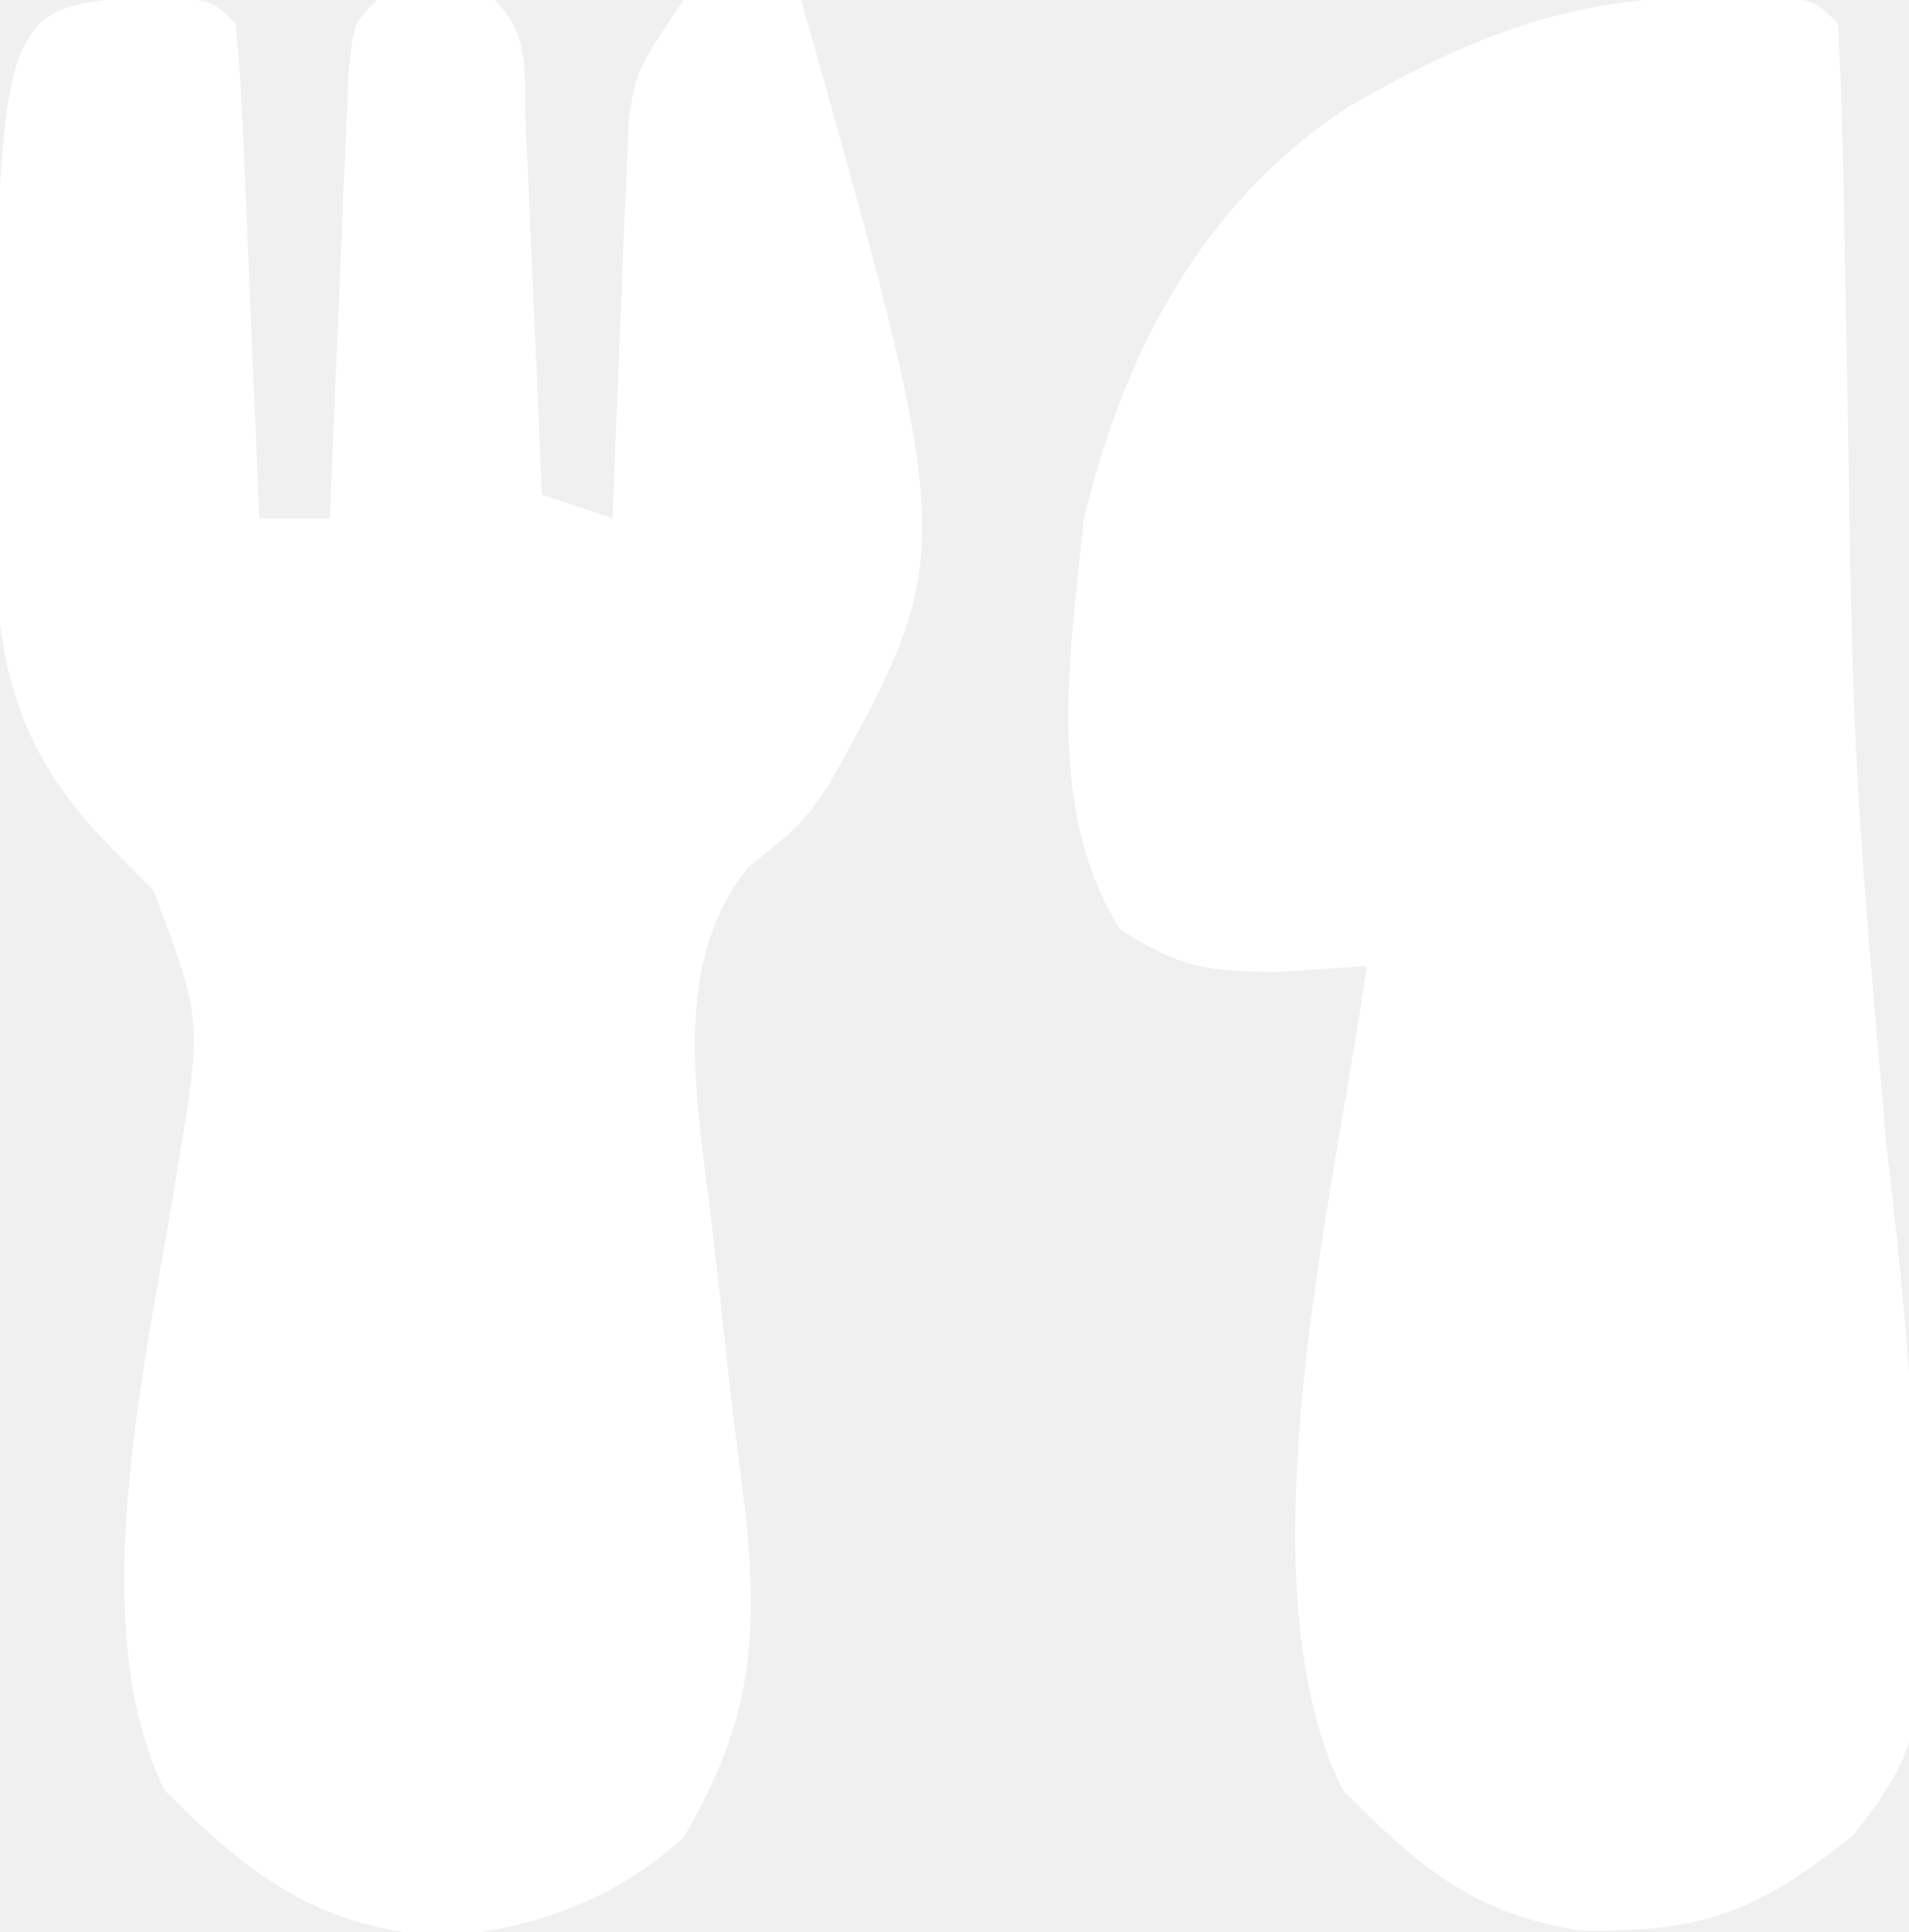
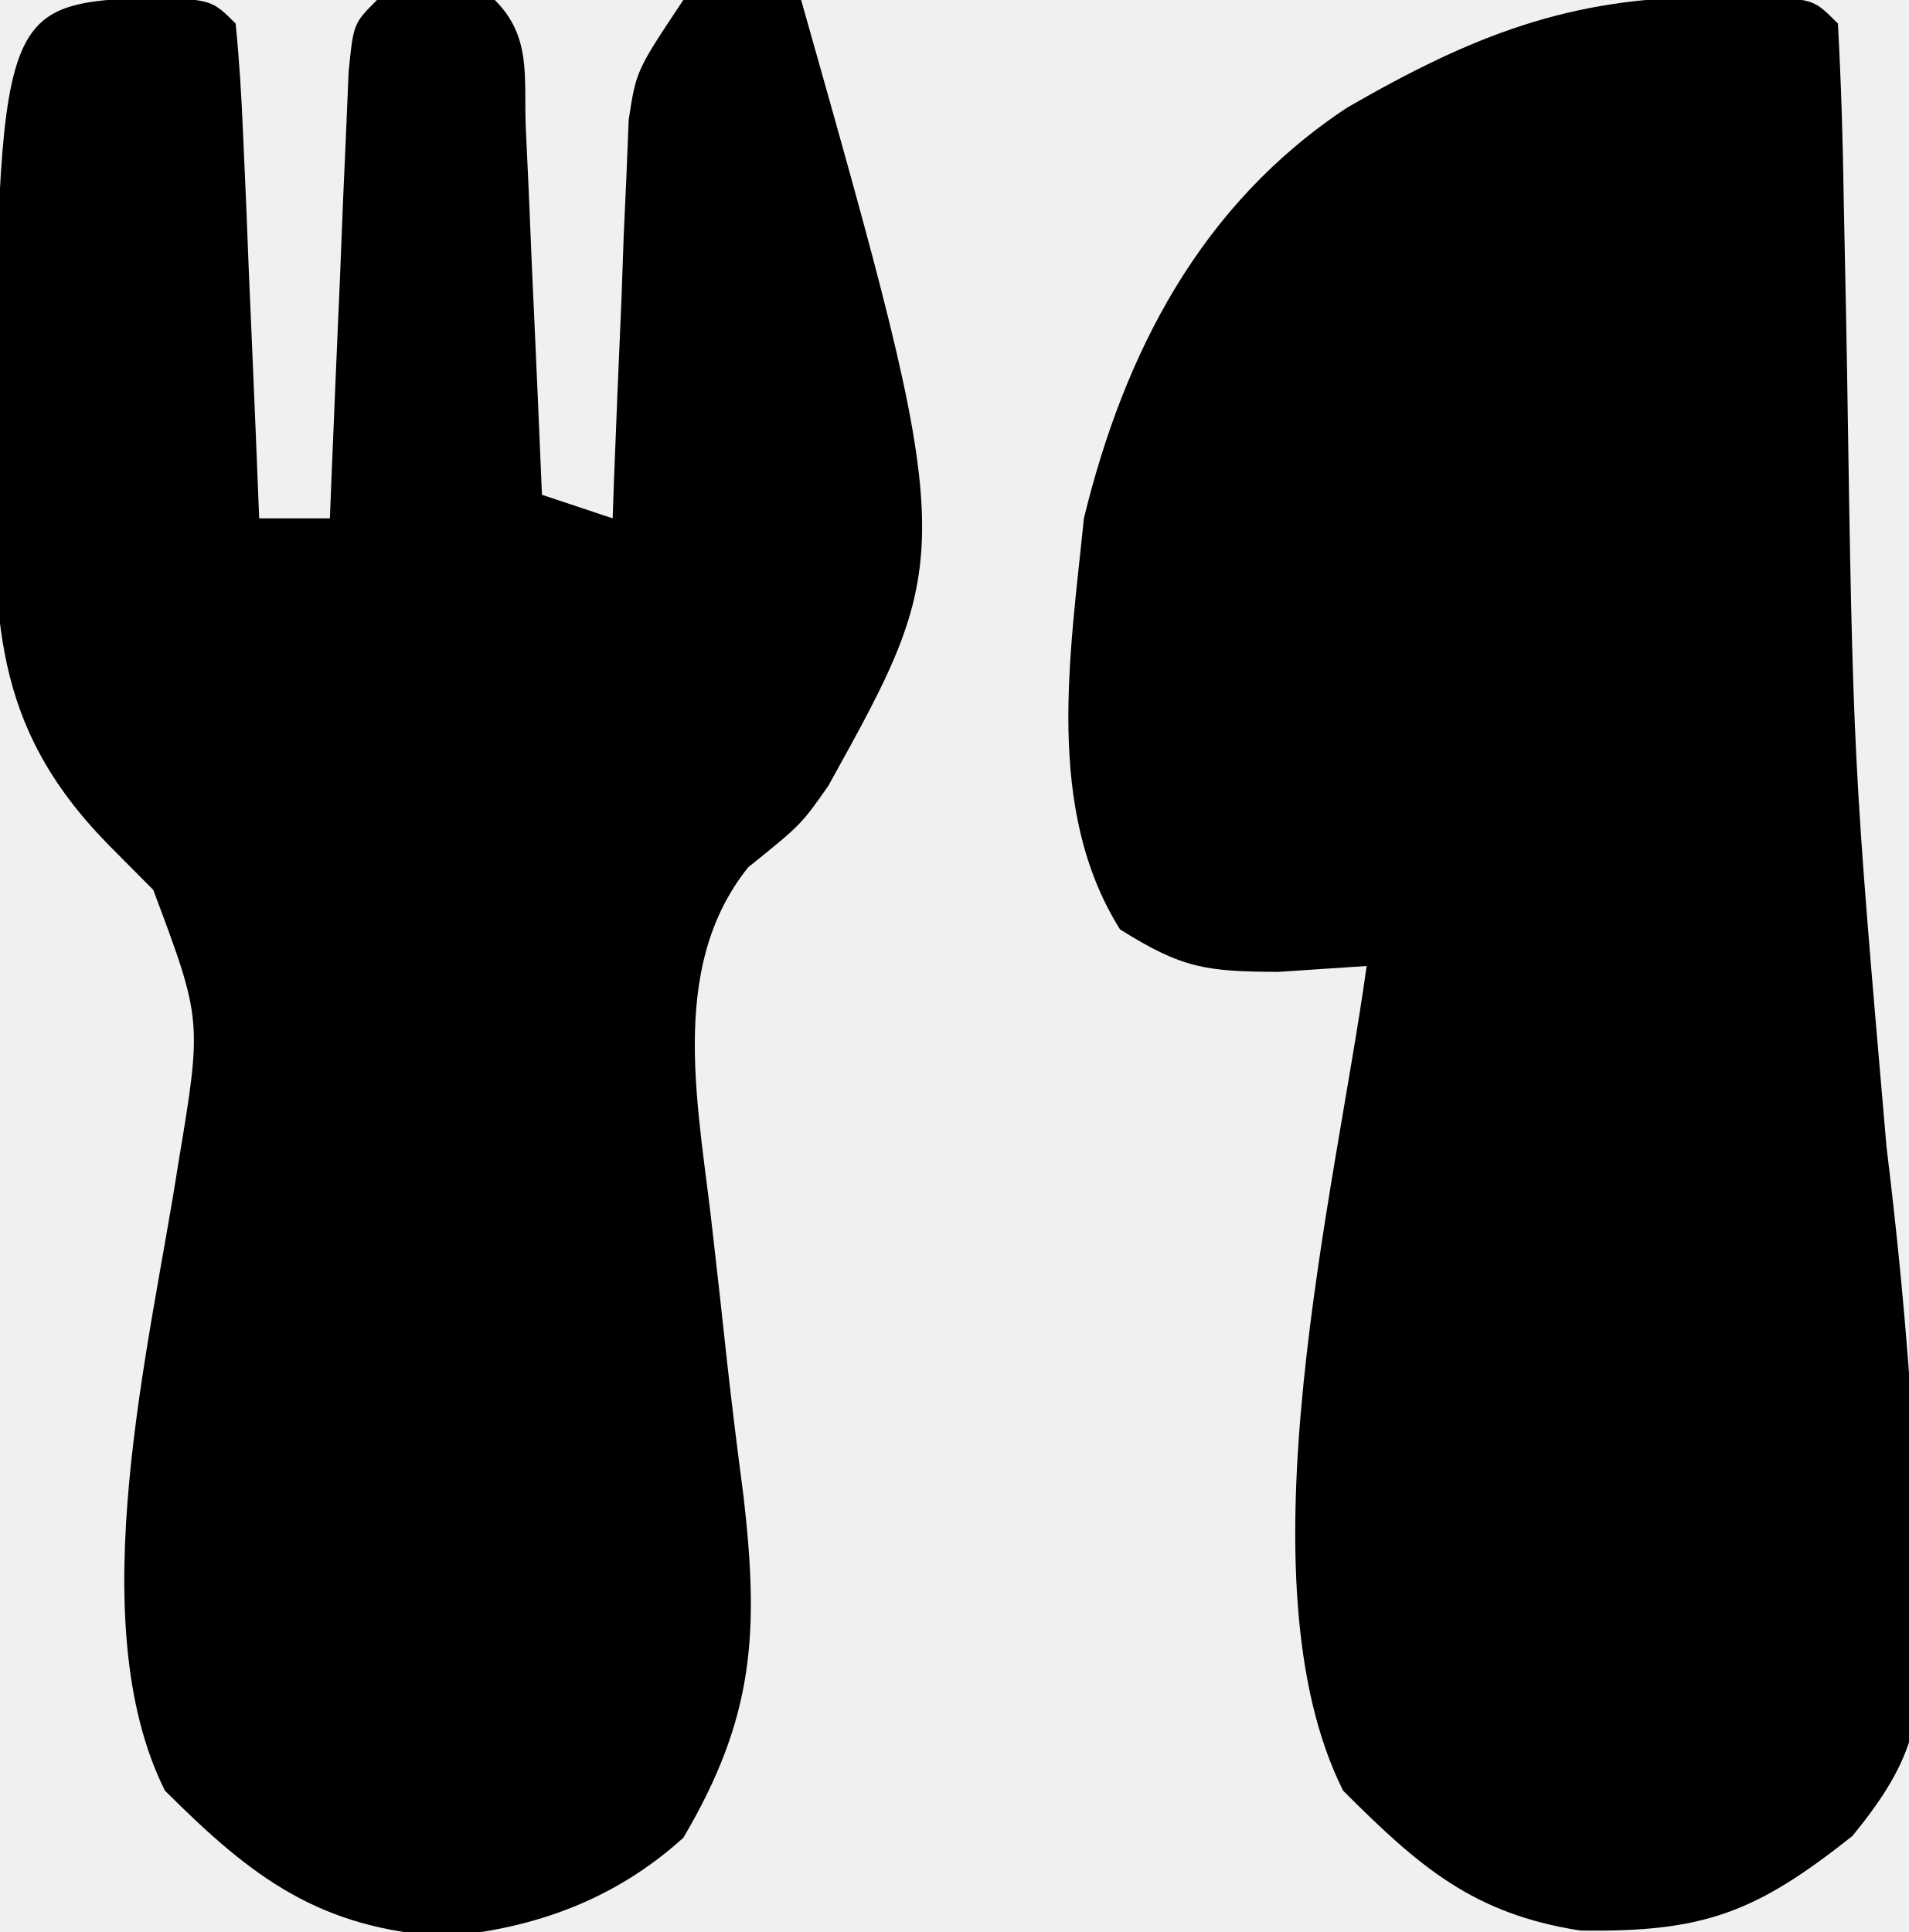
<svg xmlns="http://www.w3.org/2000/svg" version="1.1" width="81" height="82">
-   <path d="M0 0 C0.788 -0.003 1.575 -0.005 2.387 -0.008 C4.312 0.125 4.312 0.125 5.312 1.125 C5.449 3.64 5.524 6.131 5.559 8.648 C5.59 10.234 5.622 11.82 5.655 13.405 C5.67 14.238 5.685 15.07 5.701 15.928 C5.955 32.406 5.955 32.406 7.375 48.812 C8.118 54.878 8.612 60.887 8.75 67 C8.784 67.745 8.818 68.489 8.854 69.257 C8.887 73.245 8.482 74.917 5.93 78.047 C1.848 81.287 -0.357 82.146 -5.625 82.062 C-10.176 81.356 -12.47 79.342 -15.688 76.125 C-20.172 67.155 -16.025 50.773 -14.688 41.125 C-15.925 41.208 -17.163 41.29 -18.438 41.375 C-21.482 41.358 -22.504 41.241 -25.156 39.57 C-28.361 34.453 -27.271 27.924 -26.688 22.125 C-24.967 15.067 -21.71 8.778 -15.508 4.688 C-10.266 1.663 -6.094 -0.02 0 0 Z " fill="#FFFFFF" transform="translate(72.6875,-0.125)" />
-   <path d="M0 0 C2.5 0.125 2.5 0.125 3.5 1.125 C3.657 2.684 3.751 4.25 3.816 5.816 C3.879 7.233 3.879 7.233 3.943 8.678 C3.983 9.671 4.022 10.664 4.062 11.688 C4.106 12.685 4.149 13.682 4.193 14.709 C4.3 17.181 4.402 19.653 4.5 22.125 C5.49 22.125 6.48 22.125 7.5 22.125 C7.525 21.494 7.55 20.863 7.576 20.213 C7.692 17.371 7.814 14.529 7.938 11.688 C7.996 10.198 7.996 10.198 8.057 8.678 C8.099 7.733 8.14 6.789 8.184 5.816 C8.22 4.942 8.257 4.067 8.295 3.166 C8.5 1.125 8.5 1.125 9.5 0.125 C12 -0 12 -0 14.5 0.125 C16.084 1.709 15.72 3.402 15.816 5.598 C15.858 6.497 15.9 7.396 15.943 8.322 C15.983 9.268 16.022 10.213 16.062 11.188 C16.106 12.137 16.149 13.086 16.193 14.064 C16.3 16.418 16.402 18.771 16.5 21.125 C17.49 21.455 18.48 21.785 19.5 22.125 C19.52 21.565 19.54 21.005 19.56 20.428 C19.655 17.889 19.765 15.351 19.875 12.812 C19.906 11.931 19.937 11.05 19.969 10.143 C20.007 9.295 20.046 8.447 20.086 7.574 C20.117 6.794 20.149 6.014 20.181 5.21 C20.5 3.125 20.5 3.125 22.5 0.125 C25.125 -0.062 25.125 -0.062 27.5 0.125 C34.138 23.586 34.138 23.586 28.656 33.473 C27.5 35.125 27.5 35.125 25.25 36.938 C21.763 41.296 23.198 47.298 23.762 52.577 C23.863 53.465 23.963 54.354 24.066 55.27 C24.167 56.19 24.267 57.11 24.371 58.059 C24.579 59.908 24.805 61.755 25.051 63.599 C25.723 69.421 25.512 73.025 22.5 78.125 C19.626 80.725 16.26 81.964 12.41 82.316 C7.064 81.978 4.227 79.852 0.5 76.125 C-3.107 68.91 -0.123 57.231 1.062 49.535 C2.082 43.429 2.082 43.429 0.004 37.895 C-0.637 37.249 -1.277 36.603 -1.938 35.938 C-6.886 30.869 -6.734 26.302 -6.758 19.543 C-6.517 0.326 -6.517 0.326 0 0 Z " fill="#FFFFFF" transform="translate(6.5,-0.125)" />
+   <path d="M0 0 C0.788 -0.003 1.575 -0.005 2.387 -0.008 C4.312 0.125 4.312 0.125 5.312 1.125 C5.449 3.64 5.524 6.131 5.559 8.648 C5.59 10.234 5.622 11.82 5.655 13.405 C5.67 14.238 5.685 15.07 5.701 15.928 C5.955 32.406 5.955 32.406 7.375 48.812 C8.118 54.878 8.612 60.887 8.75 67 C8.784 67.745 8.818 68.489 8.854 69.257 C8.887 73.245 8.482 74.917 5.93 78.047 C1.848 81.287 -0.357 82.146 -5.625 82.062 C-10.176 81.356 -12.47 79.342 -15.688 76.125 C-20.172 67.155 -16.025 50.773 -14.688 41.125 C-15.925 41.208 -17.163 41.29 -18.438 41.375 C-21.482 41.358 -22.504 41.241 -25.156 39.57 C-28.361 34.453 -27.271 27.924 -26.688 22.125 C-24.967 15.067 -21.71 8.778 -15.508 4.688 C-10.266 1.663 -6.094 -0.02 0 0 Z " fill="#00000" transform="translate(72.6875,-0.125)" />
+   <path d="M0 0 C2.5 0.125 2.5 0.125 3.5 1.125 C3.657 2.684 3.751 4.25 3.816 5.816 C3.879 7.233 3.879 7.233 3.943 8.678 C3.983 9.671 4.022 10.664 4.062 11.688 C4.106 12.685 4.149 13.682 4.193 14.709 C4.3 17.181 4.402 19.653 4.5 22.125 C5.49 22.125 6.48 22.125 7.5 22.125 C7.525 21.494 7.55 20.863 7.576 20.213 C7.692 17.371 7.814 14.529 7.938 11.688 C7.996 10.198 7.996 10.198 8.057 8.678 C8.099 7.733 8.14 6.789 8.184 5.816 C8.22 4.942 8.257 4.067 8.295 3.166 C8.5 1.125 8.5 1.125 9.5 0.125 C12 -0 12 -0 14.5 0.125 C16.084 1.709 15.72 3.402 15.816 5.598 C15.858 6.497 15.9 7.396 15.943 8.322 C15.983 9.268 16.022 10.213 16.062 11.188 C16.106 12.137 16.149 13.086 16.193 14.064 C16.3 16.418 16.402 18.771 16.5 21.125 C17.49 21.455 18.48 21.785 19.5 22.125 C19.52 21.565 19.54 21.005 19.56 20.428 C19.655 17.889 19.765 15.351 19.875 12.812 C19.906 11.931 19.937 11.05 19.969 10.143 C20.007 9.295 20.046 8.447 20.086 7.574 C20.117 6.794 20.149 6.014 20.181 5.21 C20.5 3.125 20.5 3.125 22.5 0.125 C25.125 -0.062 25.125 -0.062 27.5 0.125 C34.138 23.586 34.138 23.586 28.656 33.473 C27.5 35.125 27.5 35.125 25.25 36.938 C21.763 41.296 23.198 47.298 23.762 52.577 C23.863 53.465 23.963 54.354 24.066 55.27 C24.167 56.19 24.267 57.11 24.371 58.059 C24.579 59.908 24.805 61.755 25.051 63.599 C25.723 69.421 25.512 73.025 22.5 78.125 C19.626 80.725 16.26 81.964 12.41 82.316 C7.064 81.978 4.227 79.852 0.5 76.125 C-3.107 68.91 -0.123 57.231 1.062 49.535 C2.082 43.429 2.082 43.429 0.004 37.895 C-0.637 37.249 -1.277 36.603 -1.938 35.938 C-6.886 30.869 -6.734 26.302 -6.758 19.543 C-6.517 0.326 -6.517 0.326 0 0 Z " fill="#00000" transform="translate(6.5,-0.125)" />
</svg>
